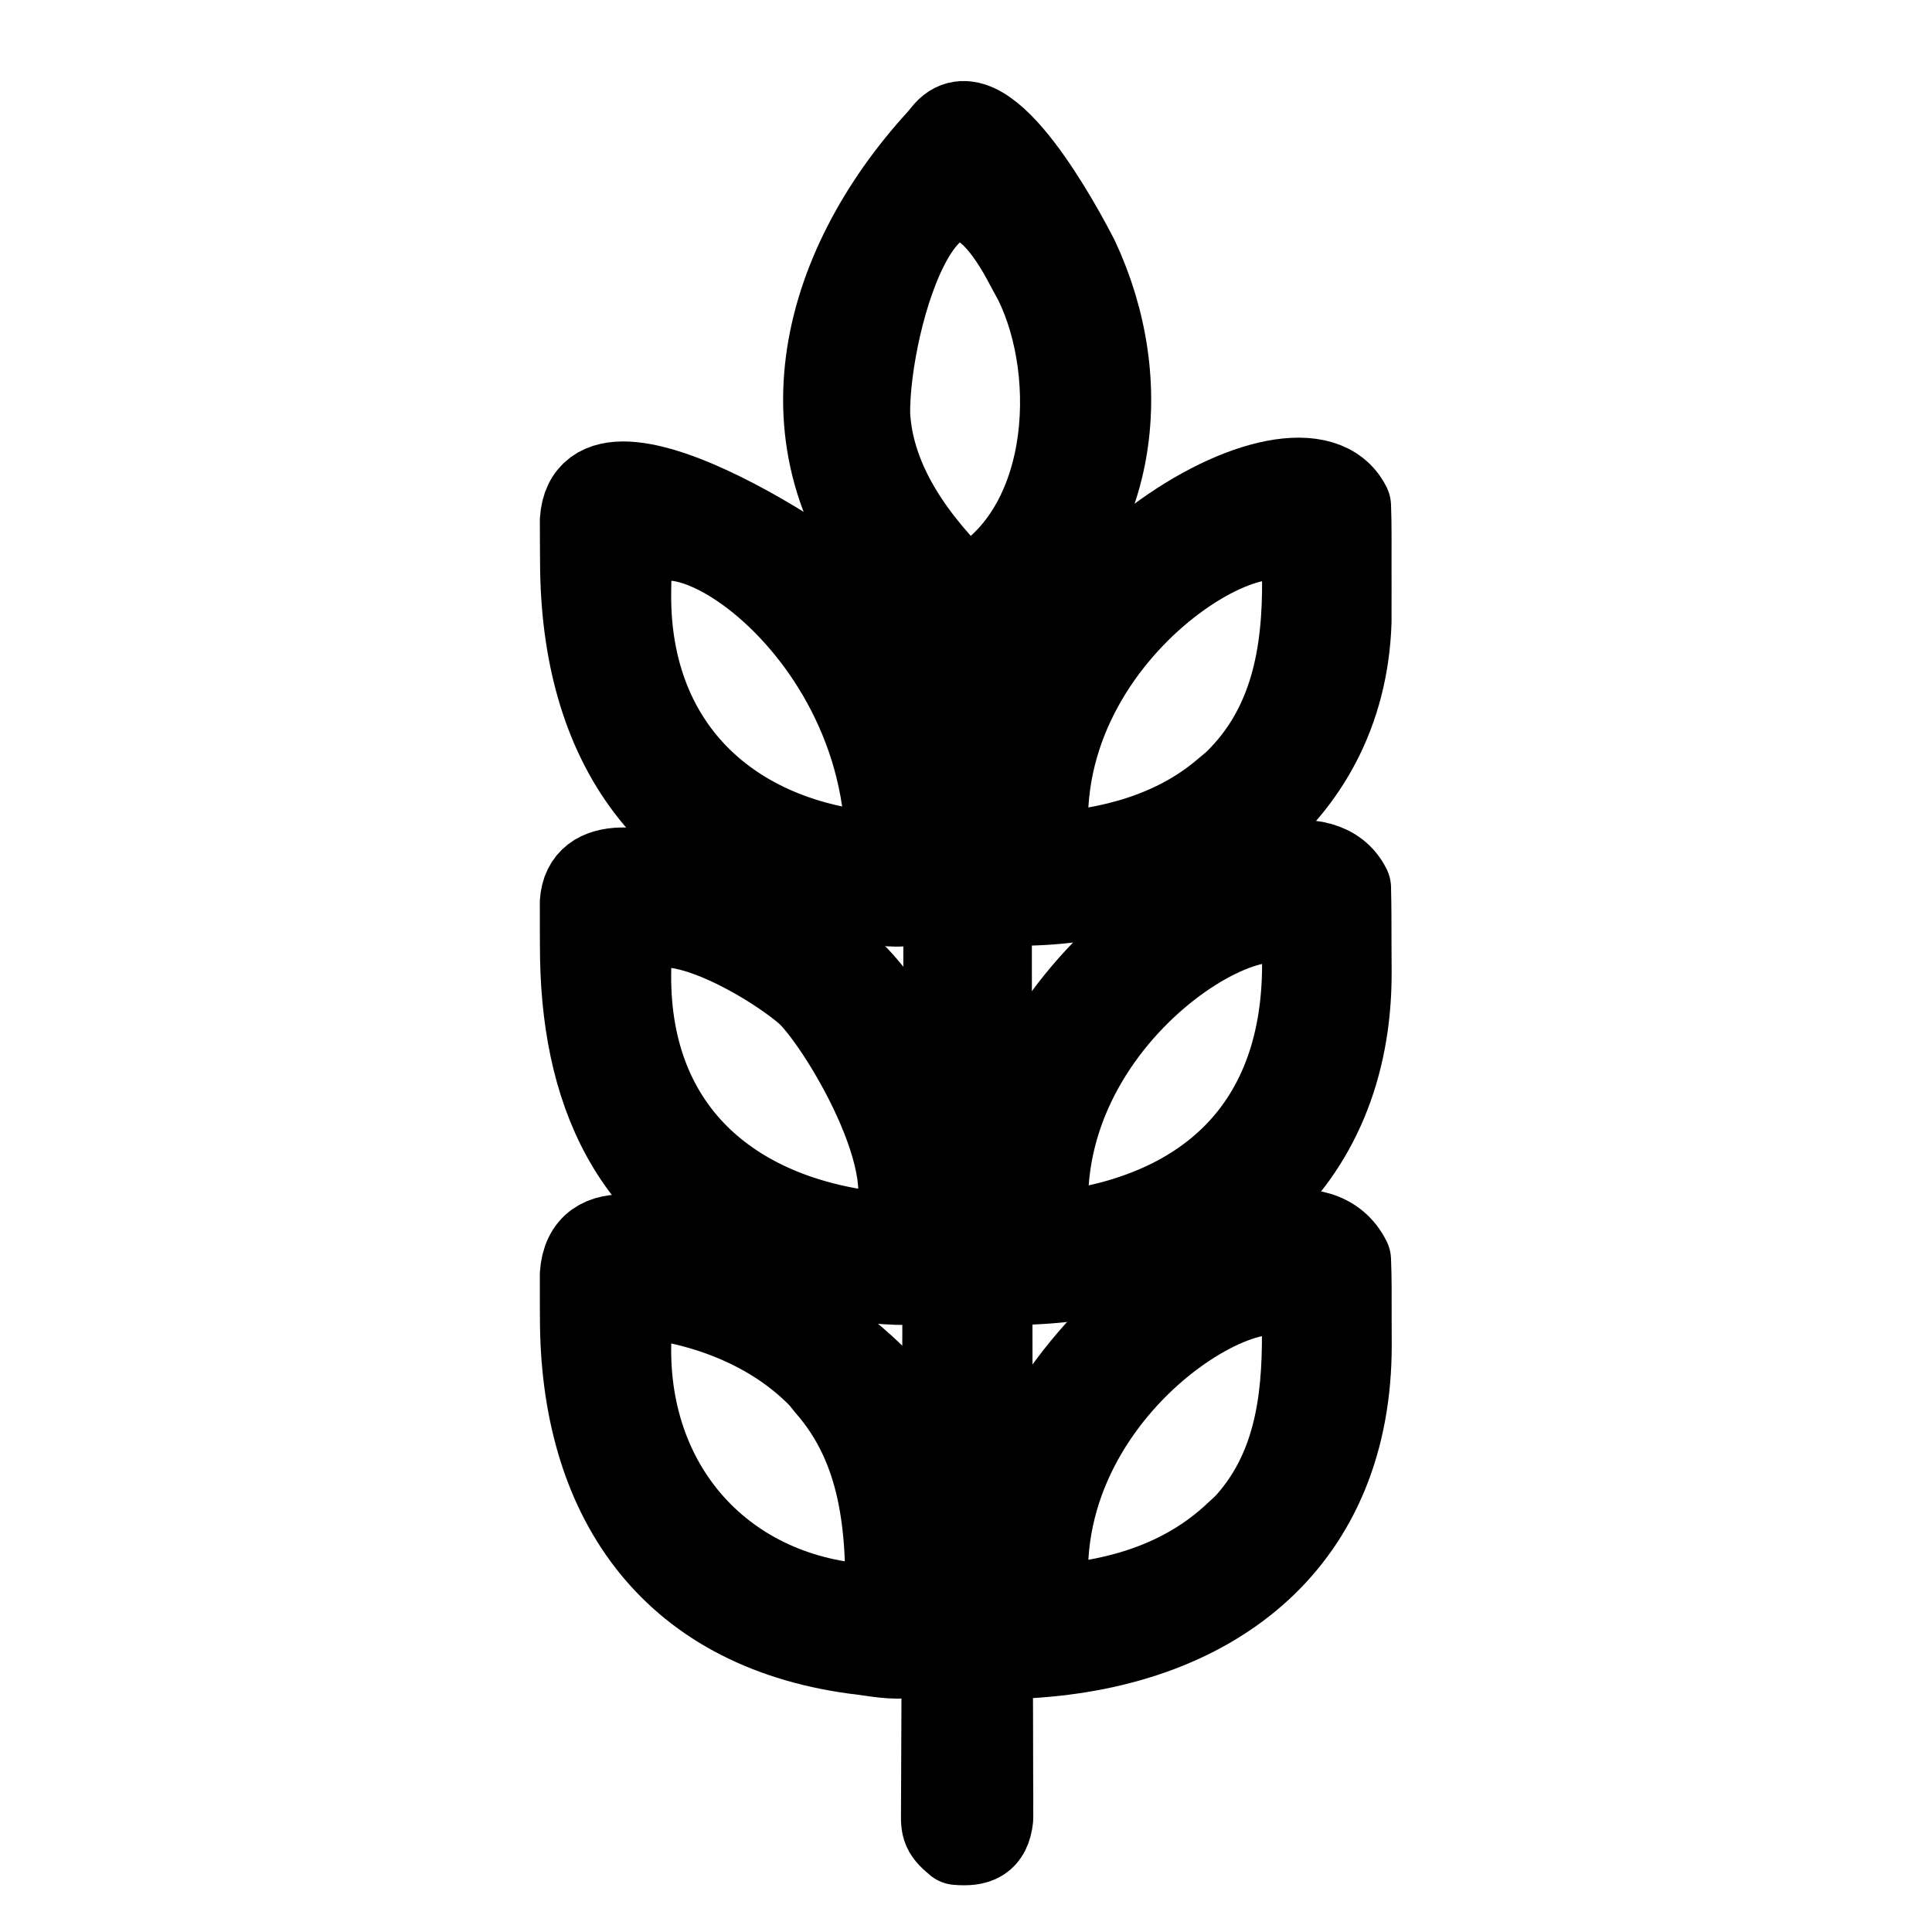
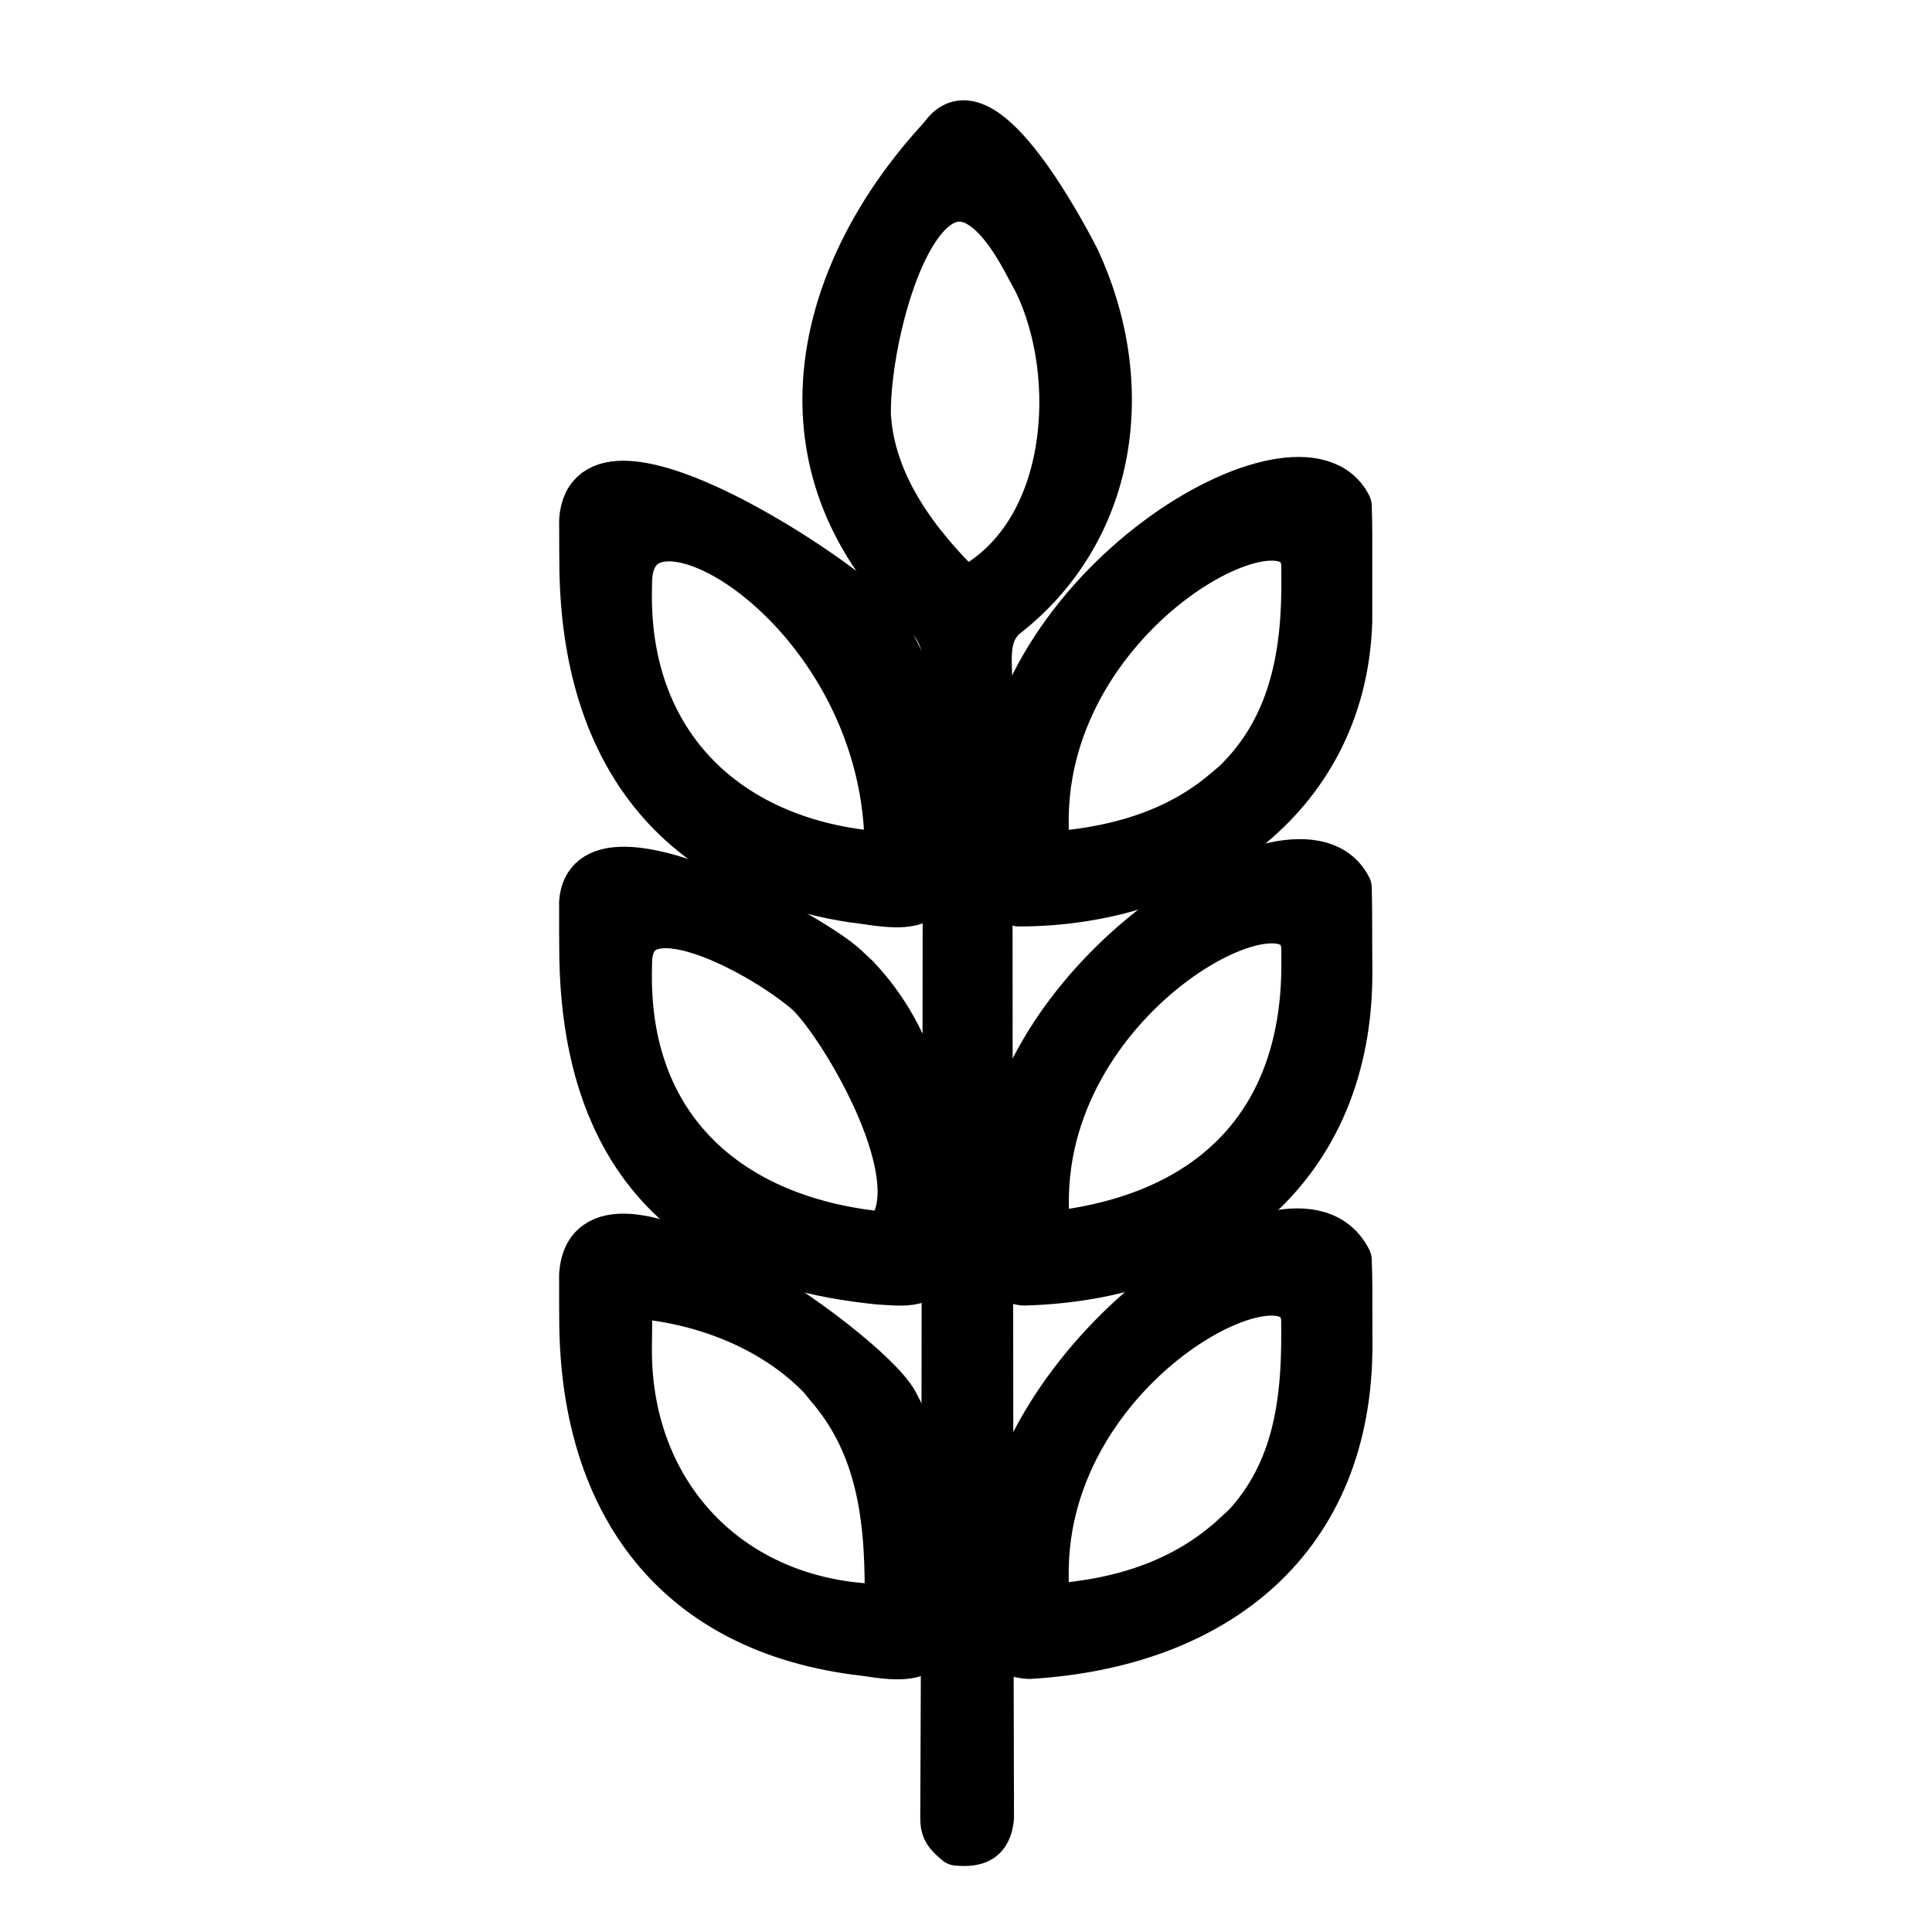
<svg xmlns="http://www.w3.org/2000/svg" id="svg" version="1.1" viewBox="125.72 120.61 1001.78 1001.78">
-   <path d="M0 0 C0.406 9.717 0.329 19.441 0.316 29.165 C0.313 33.991 0.336 38.817 0.361 43.643 C0.574 144.729 -68.761 199.388 -165.594 205.18 C-179.494 204.613 -180.505 195.403 -180.496 183.836 C-180.497 181.186 -180.497 178.535 -180.498 175.805 C-180.478 173.023 -180.458 170.241 -180.438 167.375 C-180.445 164.647 -180.452 161.92 -180.459 159.109 C-180.126 53.198 -27.5 -55.001 0 0 Z M-157.125 163.562 C-157.116 165.155 -157.107 166.748 -157.098 168.389 C-157.074 172.259 -157.039 176.13 -157 180 C-120.351 177.994 -85.125 167.716 -58 142 C-55.773 139.958 -55.773 139.958 -53.5 137.875 C-27.64 109.86 -22.772 74.44 -22.938 37.75 C-22.944 34.898 -22.944 34.898 -22.951 31.988 C-23.069 -14.841 -158.356 51.425 -157.125 163.562 Z " transform="translate(825,774)" style="fill: #000000; stroke: #000000; stroke-width: 44; stroke-linejoin: round; stroke-linecap: round;" />
-   <path d="M0 0 C16.592 30.122 19.655 60.592 19.832 94.375 C19.888 98.46 19.888 98.46 19.945 102.627 C19.957 105.229 19.969 107.831 19.98 110.512 C20 112.895 20.02 115.278 20.041 117.733 C18.024 138.307 -6.131 131.122 -20.543 129.688 C-116.799 116.576 -161.974 48.815 -161.855 -43.75 C-161.872 -46.324 -161.888 -48.897 -161.904 -51.549 C-161.905 -54.006 -161.906 -56.464 -161.906 -58.996 C-161.909 -61.219 -161.912 -63.442 -161.915 -65.732 C-157.831 -126.955 -16.688 -28.301 0 0 Z M-137.543 -55.312 C-137.631 -48.063 -137.684 -40.813 -137.73 -33.562 C-137.756 -31.536 -137.781 -29.51 -137.807 -27.422 C-138.181 50.452 -82.517 106.688 -3.543 106.688 C-2.856 65.167 -5.992 24.317 -34.543 -8.312 C-35.595 -9.633 -36.647 -10.953 -37.73 -12.312 C-63.229 -39.065 -101.281 -53.019 -137.543 -55.312 Z " transform="translate(589.543,847.3125)" style="fill: #000000; stroke: #000000; stroke-width: 44; stroke-linejoin: round; stroke-linecap: round;" />
-   <path d="M0 0 C0.245 9.67 0.229 19.342 0.24 29.014 C0.25 33.858 0.281 38.701 0.312 43.545 C0.663 144.494 -71.543 202.169 -168.672 204.559 C-186.012 202.321 -180.227 180.064 -180.25 167.562 C-180.271 164.821 -180.291 162.08 -180.312 159.256 C-180.528 47.19 -24.743 -49.485 0 0 Z M-157.062 163.188 C-157.058 164.807 -157.053 166.427 -157.049 168.096 C-157.037 172.064 -157.019 176.032 -157 180 C-73.431 171.887 -22.097 123.879 -22.875 37.875 C-22.884 35.953 -22.893 34.031 -22.902 32.051 C-23.137 -15.196 -157.652 52.241 -157.062 163.188 Z " transform="translate(825,581)" style="fill: #000000; stroke: #000000; stroke-width: 44; stroke-linejoin: round; stroke-linecap: round;" />
-   <path d="M0 0 C2.939 2.753 2.939 2.753 5.938 5.562 C37.767 39.361 45.164 81.51 45.25 126.25 C45.281 130.276 45.281 130.276 45.312 134.383 C45.32 138.223 45.32 138.223 45.328 142.141 C45.337 144.487 45.347 146.833 45.356 149.251 C44.292 166.414 30.212 163.735 17 163 C0.987 161.325 -14.593 158.693 -30 154 C-32.475 153.257 -34.95 152.515 -37.5 151.75 C-111.182 124.733 -136.405 62.946 -136.312 -10.938 C-136.329 -13.572 -136.345 -16.206 -136.361 -18.92 C-136.362 -21.43 -136.363 -23.941 -136.363 -26.527 C-136.366 -28.804 -136.369 -31.08 -136.372 -33.426 C-133.226 -80.538 -16.83 -15.956 0 0 Z M-112.188 -1.812 C-112.225 1.143 -112.225 1.143 -112.264 4.158 C-112.67 86.725 -56.877 132.092 21 139 C47.394 112.606 -0.419 31.638 -18.898 13.641 C-41.082 -6.05 -111.898 -45.764 -112.188 -1.812 Z " transform="translate(564,622)" style="fill: #000000; stroke: #000000; stroke-width: 44; stroke-linejoin: round; stroke-linecap: round;" />
-   <path d="M0 0 C0.197 4.898 0.262 9.801 0.266 14.703 C0.268 16.169 0.269 17.635 0.271 19.145 C0.273 22.255 0.269 25.365 0.261 28.476 C0.25 33.19 0.261 37.903 0.273 42.617 C0.272 45.646 0.27 48.674 0.266 51.703 C0.263 54.443 0.261 57.182 0.259 60.005 C-2.773 153.667 -83.554 206 -171 206 C-180.621 200.228 -180.504 195.505 -180.496 184.871 C-180.497 182.225 -180.497 179.579 -180.498 176.854 C-180.478 174.076 -180.458 171.299 -180.438 168.438 C-180.445 165.718 -180.452 162.999 -180.459 160.197 C-180.087 41.904 -24.369 -48.739 0 0 Z M-157.125 164.562 C-157.116 166.155 -157.107 167.748 -157.098 169.389 C-157.074 173.259 -157.039 177.13 -157 181 C-123.396 178.954 -90.114 170.334 -64 148 C-62.35 146.618 -60.7 145.236 -59 143.812 C-29.097 115.031 -22.506 76.918 -22.875 37.312 C-22.884 35.443 -22.893 33.573 -22.902 31.646 C-23.145 -15.824 -158.36 52.036 -157.125 164.562 Z " transform="translate(825,383)" style="fill: #000000; stroke: #000000; stroke-width: 44; stroke-linejoin: round; stroke-linecap: round;" />
-   <path d="M0 0 C22.725 34.231 28.287 69.271 28.375 109.562 C28.408 112.254 28.441 114.946 28.475 117.719 C28.482 120.289 28.489 122.86 28.496 125.508 C28.516 129.016 28.516 129.016 28.537 132.594 C26.418 153.25 1.381 145.875 -13.062 144.438 C-109.302 129.631 -153.117 62.741 -153.312 -30.688 C-153.333 -33.188 -153.354 -35.689 -153.375 -38.266 C-153.38 -40.656 -153.385 -43.045 -153.391 -45.508 C-153.4 -47.679 -153.409 -49.85 -153.419 -52.086 C-149.673 -109.64 -15.184 -19.683 0 0 Z M-129.25 -19.812 C-129.275 -17.786 -129.3 -15.76 -129.326 -13.672 C-129.718 67.757 -74.036 116.947 4.938 121.438 C6.976 -6.023 -128.835 -84.301 -129.25 -19.812 Z " transform="translate(581.0625,442.5625)" style="fill: #000000; stroke: #000000; stroke-width: 44; stroke-linejoin: round; stroke-linecap: round;" />
-   <path d="M0 0 C29.799 63.795 21.008 140.337 -38.202 185.758 C-47.182 194.817 -45.626 205.902 -45.454 217.94 C-45.466 220.478 -45.477 223.016 -45.489 225.631 C-45.513 234.148 -45.452 242.664 -45.391 251.181 C-45.384 257.282 -45.395 263.382 -45.406 269.482 C-45.42 282.624 -45.39 295.765 -45.332 308.907 C-45.247 327.914 -45.233 346.921 -45.236 365.928 C-45.24 396.775 -45.194 427.621 -45.113 458.468 C-45.034 488.417 -44.969 518.365 -44.93 548.314 C-44.928 550.159 -44.925 552.005 -44.923 553.906 C-44.897 574.043 -44.877 594.18 -44.863 614.317 C-44.862 616.086 -44.86 617.855 -44.859 619.677 C-44.854 626.746 -44.85 633.815 -44.846 640.884 C-44.834 661.597 -44.804 682.31 -44.744 703.024 C-44.706 716.009 -44.681 728.994 -44.666 741.978 C-44.657 749.477 -44.639 756.975 -44.607 764.474 C-44.574 772.59 -44.565 780.705 -44.562 788.822 C-44.546 791.208 -44.53 793.595 -44.513 796.054 C-44.52 799.301 -44.52 799.301 -44.526 802.612 C-44.518 805.424 -44.518 805.424 -44.511 808.293 C-45.699 819.725 -51.865 821.855 -62 821 C-69.808 814.494 -69.125 812.709 -69.083 803.004 C-69.076 800.851 -69.069 798.697 -69.062 796.479 C-69.049 794.089 -69.037 791.699 -69.024 789.236 C-69.014 786.716 -69.005 784.196 -68.996 781.599 C-68.975 776.046 -68.952 770.492 -68.927 764.939 C-68.866 751.138 -68.819 737.336 -68.77 723.535 C-68.753 718.574 -68.734 713.613 -68.716 708.652 C-68.629 684.515 -68.572 660.378 -68.533 636.24 C-68.53 634.496 -68.527 632.751 -68.524 630.954 C-68.498 614.75 -68.474 598.545 -68.452 582.341 C-68.437 571.22 -68.421 560.1 -68.404 548.98 C-68.4 546.209 -68.4 546.209 -68.396 543.382 C-68.348 513.475 -68.232 483.568 -68.093 453.661 C-67.951 422.961 -67.886 392.261 -67.89 361.56 C-67.89 342.623 -67.83 323.688 -67.694 304.751 C-67.606 291.762 -67.592 278.775 -67.636 265.786 C-67.659 258.294 -67.638 250.809 -67.552 243.316 C-67.463 235.182 -67.498 227.057 -67.564 218.923 C-67.481 215.394 -67.481 215.394 -67.397 211.795 C-67.768 192.697 -75.929 185.005 -90 173 C-156.794 99.019 -133.375 5.961 -71 -62 C-69.907 -63.32 -68.814 -64.64 -67.688 -66 C-47.211 -88.857 -7.89 -15.451 0 0 Z M-108.348 80.516 C-106.399 116.863 -83.139 147.514 -58 172 C-1.864 143.932 2.929 60.092 -20.938 11.5 C-22.278 9.025 -23.619 6.55 -25 4 C-26.048 2.035 -26.048 2.035 -27.117 0.031 C-75.123 -88.122 -108.973 31.712 -108.348 80.516 Z " transform="translate(684,255)" style="fill: #000000; stroke: #000000; stroke-width: 44; stroke-linejoin: round; stroke-linecap: round;" />
+   <path d="M0 0 C0.406 9.717 0.329 19.441 0.316 29.165 C0.313 33.991 0.336 38.817 0.361 43.643 C0.574 144.729 -68.761 199.388 -165.594 205.18 C-179.494 204.613 -180.505 195.403 -180.496 183.836 C-180.497 181.186 -180.497 178.535 -180.498 175.805 C-180.478 173.023 -180.458 170.241 -180.438 167.375 C-180.445 164.647 -180.452 161.92 -180.459 159.109 C-180.126 53.198 -27.5 -55.001 0 0 Z M-157.125 163.562 C-157.116 165.155 -157.107 166.748 -157.098 168.389 C-157.074 172.259 -157.039 176.13 -157 180 C-120.351 177.994 -85.125 167.716 -58 142 C-55.773 139.958 -55.773 139.958 -53.5 137.875 C-27.64 109.86 -22.772 74.44 -22.938 37.75 C-22.944 34.898 -22.944 34.898 -22.951 31.988 C-23.069 -14.841 -158.356 51.425 -157.125 163.562 Z " transform="translate(825,774)" style="fill: #000000; stroke: #000000; stroke-width: 24; stroke-linejoin: round; stroke-linecap: round;" />
+   <path d="M0 0 C16.592 30.122 19.655 60.592 19.832 94.375 C19.888 98.46 19.888 98.46 19.945 102.627 C19.957 105.229 19.969 107.831 19.98 110.512 C20 112.895 20.02 115.278 20.041 117.733 C18.024 138.307 -6.131 131.122 -20.543 129.688 C-116.799 116.576 -161.974 48.815 -161.855 -43.75 C-161.872 -46.324 -161.888 -48.897 -161.904 -51.549 C-161.905 -54.006 -161.906 -56.464 -161.906 -58.996 C-161.909 -61.219 -161.912 -63.442 -161.915 -65.732 C-157.831 -126.955 -16.688 -28.301 0 0 Z M-137.543 -55.312 C-137.631 -48.063 -137.684 -40.813 -137.73 -33.562 C-137.756 -31.536 -137.781 -29.51 -137.807 -27.422 C-138.181 50.452 -82.517 106.688 -3.543 106.688 C-2.856 65.167 -5.992 24.317 -34.543 -8.312 C-35.595 -9.633 -36.647 -10.953 -37.73 -12.312 C-63.229 -39.065 -101.281 -53.019 -137.543 -55.312 Z " transform="translate(589.543,847.3125)" style="fill: #000000; stroke: #000000; stroke-width: 24; stroke-linejoin: round; stroke-linecap: round;" />
+   <path d="M0 0 C0.245 9.67 0.229 19.342 0.24 29.014 C0.25 33.858 0.281 38.701 0.312 43.545 C0.663 144.494 -71.543 202.169 -168.672 204.559 C-186.012 202.321 -180.227 180.064 -180.25 167.562 C-180.271 164.821 -180.291 162.08 -180.312 159.256 C-180.528 47.19 -24.743 -49.485 0 0 Z M-157.062 163.188 C-157.058 164.807 -157.053 166.427 -157.049 168.096 C-157.037 172.064 -157.019 176.032 -157 180 C-73.431 171.887 -22.097 123.879 -22.875 37.875 C-22.884 35.953 -22.893 34.031 -22.902 32.051 C-23.137 -15.196 -157.652 52.241 -157.062 163.188 Z " transform="translate(825,581)" style="fill: #000000; stroke: #000000; stroke-width: 24; stroke-linejoin: round; stroke-linecap: round;" />
+   <path d="M0 0 C2.939 2.753 2.939 2.753 5.938 5.562 C37.767 39.361 45.164 81.51 45.25 126.25 C45.281 130.276 45.281 130.276 45.312 134.383 C45.32 138.223 45.32 138.223 45.328 142.141 C45.337 144.487 45.347 146.833 45.356 149.251 C44.292 166.414 30.212 163.735 17 163 C0.987 161.325 -14.593 158.693 -30 154 C-32.475 153.257 -34.95 152.515 -37.5 151.75 C-111.182 124.733 -136.405 62.946 -136.312 -10.938 C-136.329 -13.572 -136.345 -16.206 -136.361 -18.92 C-136.362 -21.43 -136.363 -23.941 -136.363 -26.527 C-136.366 -28.804 -136.369 -31.08 -136.372 -33.426 C-133.226 -80.538 -16.83 -15.956 0 0 Z M-112.188 -1.812 C-112.225 1.143 -112.225 1.143 -112.264 4.158 C-112.67 86.725 -56.877 132.092 21 139 C47.394 112.606 -0.419 31.638 -18.898 13.641 C-41.082 -6.05 -111.898 -45.764 -112.188 -1.812 Z " transform="translate(564,622)" style="fill: #000000; stroke: #000000; stroke-width: 24; stroke-linejoin: round; stroke-linecap: round;" />
+   <path d="M0 0 C0.197 4.898 0.262 9.801 0.266 14.703 C0.268 16.169 0.269 17.635 0.271 19.145 C0.273 22.255 0.269 25.365 0.261 28.476 C0.25 33.19 0.261 37.903 0.273 42.617 C0.272 45.646 0.27 48.674 0.266 51.703 C0.263 54.443 0.261 57.182 0.259 60.005 C-2.773 153.667 -83.554 206 -171 206 C-180.621 200.228 -180.504 195.505 -180.496 184.871 C-180.497 182.225 -180.497 179.579 -180.498 176.854 C-180.478 174.076 -180.458 171.299 -180.438 168.438 C-180.445 165.718 -180.452 162.999 -180.459 160.197 C-180.087 41.904 -24.369 -48.739 0 0 Z M-157.125 164.562 C-157.116 166.155 -157.107 167.748 -157.098 169.389 C-157.074 173.259 -157.039 177.13 -157 181 C-123.396 178.954 -90.114 170.334 -64 148 C-62.35 146.618 -60.7 145.236 -59 143.812 C-29.097 115.031 -22.506 76.918 -22.875 37.312 C-22.884 35.443 -22.893 33.573 -22.902 31.646 C-23.145 -15.824 -158.36 52.036 -157.125 164.562 Z " transform="translate(825,383)" style="fill: #000000; stroke: #000000; stroke-width: 24; stroke-linejoin: round; stroke-linecap: round;" />
+   <path d="M0 0 C22.725 34.231 28.287 69.271 28.375 109.562 C28.408 112.254 28.441 114.946 28.475 117.719 C28.482 120.289 28.489 122.86 28.496 125.508 C28.516 129.016 28.516 129.016 28.537 132.594 C26.418 153.25 1.381 145.875 -13.062 144.438 C-109.302 129.631 -153.117 62.741 -153.312 -30.688 C-153.333 -33.188 -153.354 -35.689 -153.375 -38.266 C-153.38 -40.656 -153.385 -43.045 -153.391 -45.508 C-153.4 -47.679 -153.409 -49.85 -153.419 -52.086 C-149.673 -109.64 -15.184 -19.683 0 0 Z M-129.25 -19.812 C-129.275 -17.786 -129.3 -15.76 -129.326 -13.672 C-129.718 67.757 -74.036 116.947 4.938 121.438 C6.976 -6.023 -128.835 -84.301 -129.25 -19.812 Z " transform="translate(581.0625,442.5625)" style="fill: #000000; stroke: #000000; stroke-width: 24; stroke-linejoin: round; stroke-linecap: round;" />
+   <path d="M0 0 C29.799 63.795 21.008 140.337 -38.202 185.758 C-47.182 194.817 -45.626 205.902 -45.454 217.94 C-45.466 220.478 -45.477 223.016 -45.489 225.631 C-45.513 234.148 -45.452 242.664 -45.391 251.181 C-45.384 257.282 -45.395 263.382 -45.406 269.482 C-45.42 282.624 -45.39 295.765 -45.332 308.907 C-45.247 327.914 -45.233 346.921 -45.236 365.928 C-45.24 396.775 -45.194 427.621 -45.113 458.468 C-45.034 488.417 -44.969 518.365 -44.93 548.314 C-44.928 550.159 -44.925 552.005 -44.923 553.906 C-44.897 574.043 -44.877 594.18 -44.863 614.317 C-44.862 616.086 -44.86 617.855 -44.859 619.677 C-44.854 626.746 -44.85 633.815 -44.846 640.884 C-44.834 661.597 -44.804 682.31 -44.744 703.024 C-44.706 716.009 -44.681 728.994 -44.666 741.978 C-44.657 749.477 -44.639 756.975 -44.607 764.474 C-44.574 772.59 -44.565 780.705 -44.562 788.822 C-44.546 791.208 -44.53 793.595 -44.513 796.054 C-44.52 799.301 -44.52 799.301 -44.526 802.612 C-44.518 805.424 -44.518 805.424 -44.511 808.293 C-45.699 819.725 -51.865 821.855 -62 821 C-69.808 814.494 -69.125 812.709 -69.083 803.004 C-69.076 800.851 -69.069 798.697 -69.062 796.479 C-69.049 794.089 -69.037 791.699 -69.024 789.236 C-69.014 786.716 -69.005 784.196 -68.996 781.599 C-68.975 776.046 -68.952 770.492 -68.927 764.939 C-68.866 751.138 -68.819 737.336 -68.77 723.535 C-68.753 718.574 -68.734 713.613 -68.716 708.652 C-68.629 684.515 -68.572 660.378 -68.533 636.24 C-68.53 634.496 -68.527 632.751 -68.524 630.954 C-68.498 614.75 -68.474 598.545 -68.452 582.341 C-68.437 571.22 -68.421 560.1 -68.404 548.98 C-68.4 546.209 -68.4 546.209 -68.396 543.382 C-68.348 513.475 -68.232 483.568 -68.093 453.661 C-67.951 422.961 -67.886 392.261 -67.89 361.56 C-67.89 342.623 -67.83 323.688 -67.694 304.751 C-67.606 291.762 -67.592 278.775 -67.636 265.786 C-67.659 258.294 -67.638 250.809 -67.552 243.316 C-67.463 235.182 -67.498 227.057 -67.564 218.923 C-67.481 215.394 -67.481 215.394 -67.397 211.795 C-67.768 192.697 -75.929 185.005 -90 173 C-156.794 99.019 -133.375 5.961 -71 -62 C-69.907 -63.32 -68.814 -64.64 -67.688 -66 C-47.211 -88.857 -7.89 -15.451 0 0 Z M-108.348 80.516 C-106.399 116.863 -83.139 147.514 -58 172 C-1.864 143.932 2.929 60.092 -20.938 11.5 C-22.278 9.025 -23.619 6.55 -25 4 C-26.048 2.035 -26.048 2.035 -27.117 0.031 C-75.123 -88.122 -108.973 31.712 -108.348 80.516 Z " transform="translate(684,255)" style="fill: #000000; stroke: #000000; stroke-width: 24; stroke-linejoin: round; stroke-linecap: round;" />
</svg>
